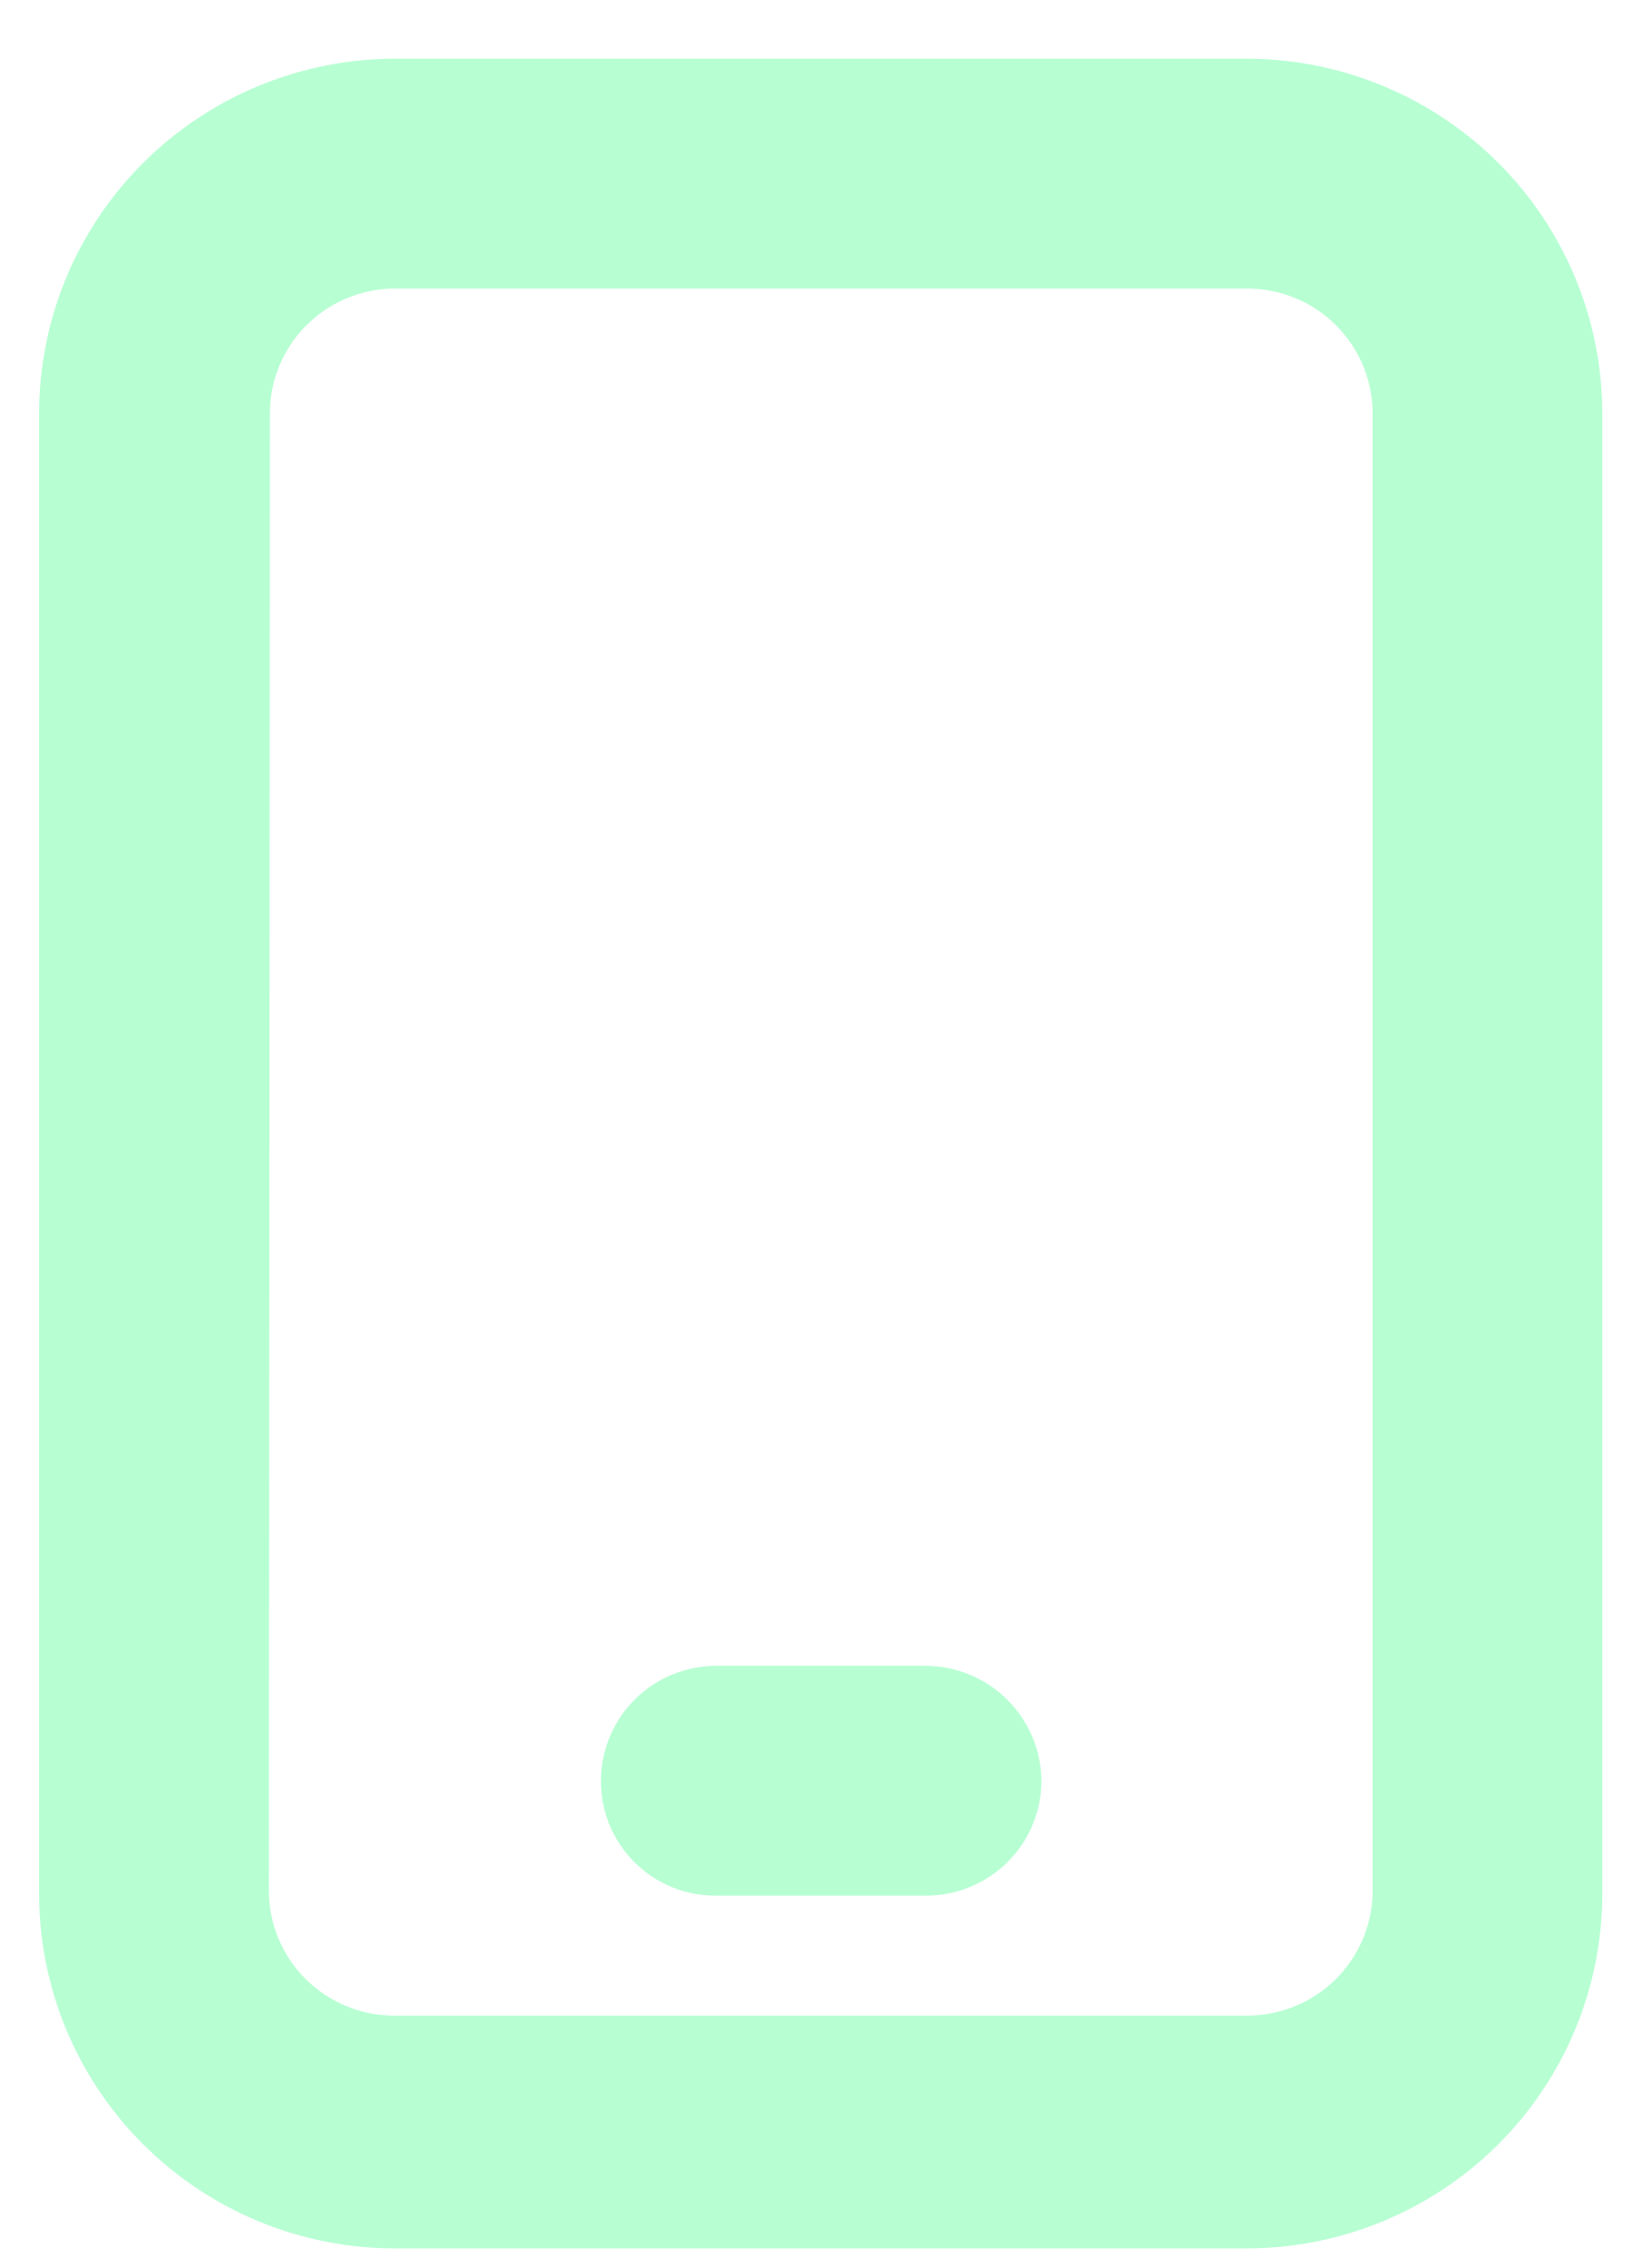
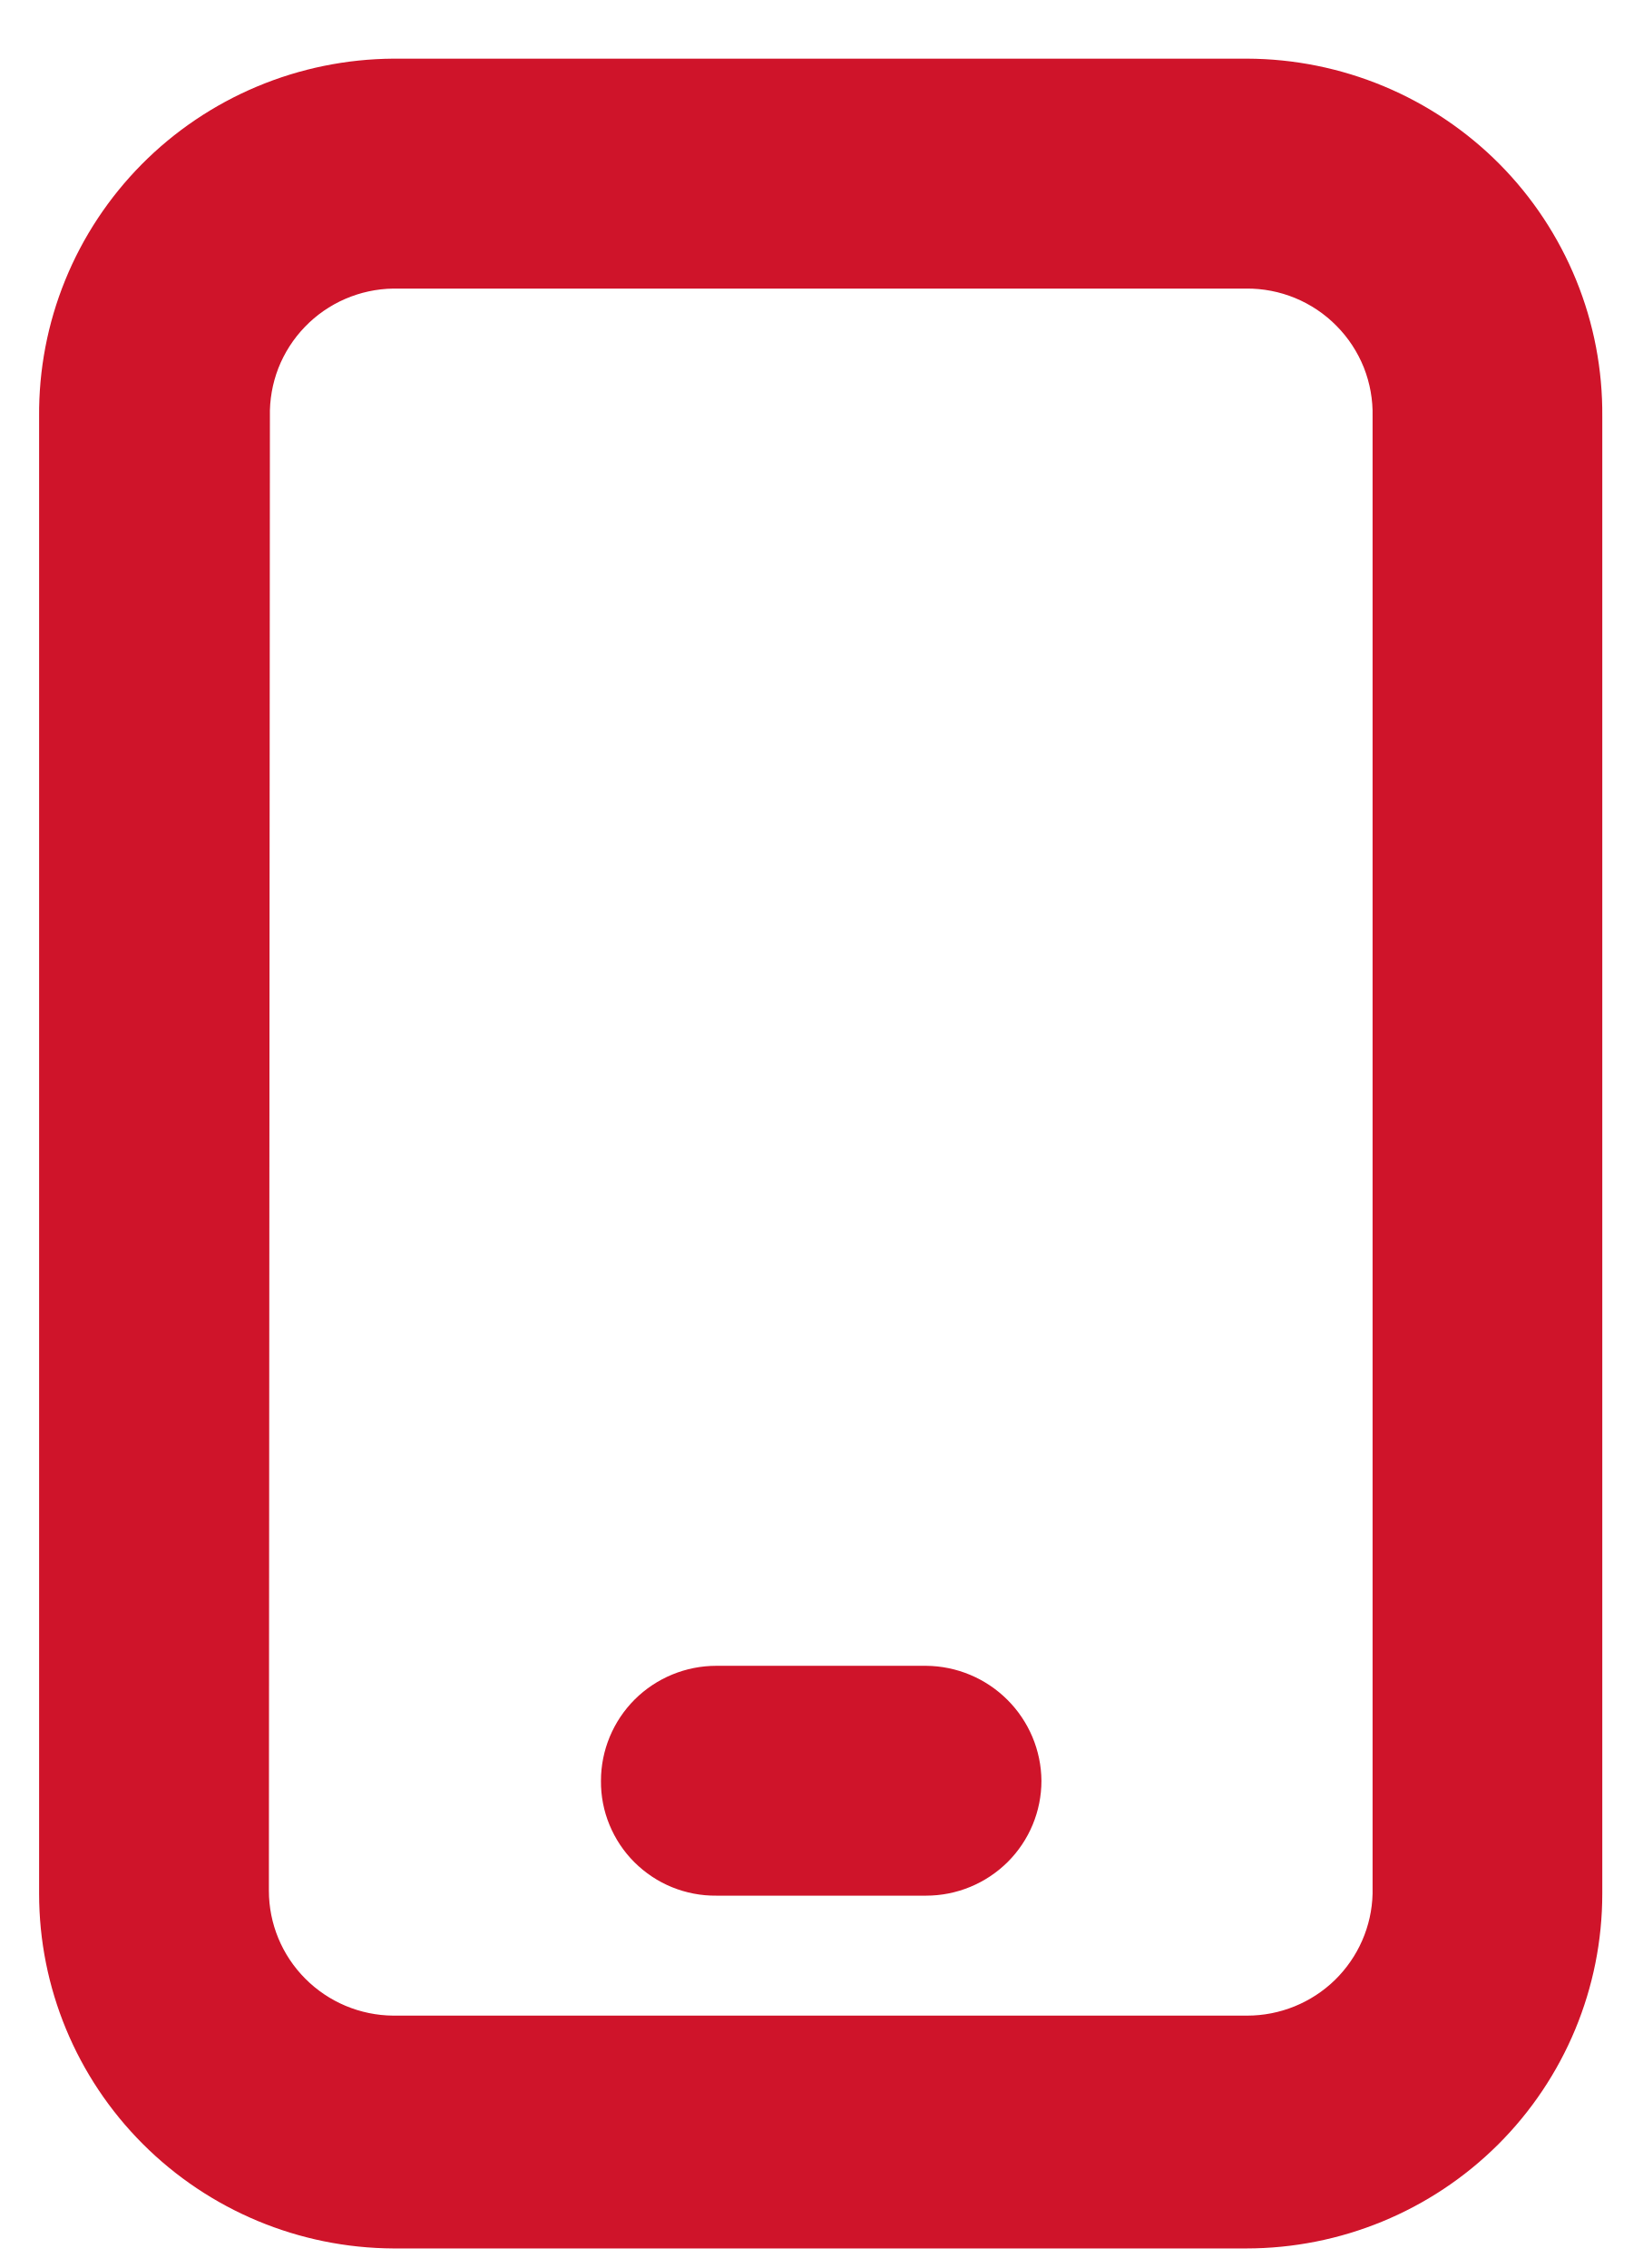
<svg xmlns="http://www.w3.org/2000/svg" width="21" height="29" viewBox="0 0 21 29" fill="none">
-   <path d="M15.946 0.75H5.029C4.43 0.754 3.837 0.875 3.285 1.107C2.733 1.339 2.232 1.677 1.811 2.102C1.391 2.527 1.058 3.03 0.833 3.584C0.608 4.137 0.495 4.729 0.5 5.326V24.214C0.5 25.413 0.976 26.563 1.825 27.413C2.674 28.263 3.825 28.744 5.029 28.75H15.933C17.141 28.75 18.299 28.273 19.154 27.422C20.008 26.571 20.487 25.417 20.487 24.214V5.326C20.492 4.728 20.379 4.135 20.153 3.581C19.927 3.027 19.594 2.522 19.172 2.097C18.75 1.672 18.247 1.334 17.694 1.103C17.14 0.872 16.546 0.752 15.946 0.75ZM3.451 5.326C3.446 5.115 3.483 4.905 3.559 4.708C3.636 4.512 3.751 4.332 3.898 4.18C4.044 4.028 4.22 3.906 4.414 3.822C4.608 3.738 4.817 3.693 5.029 3.69H15.933C16.148 3.688 16.361 3.729 16.56 3.811C16.758 3.893 16.939 4.014 17.089 4.167C17.24 4.319 17.358 4.5 17.438 4.699C17.517 4.899 17.555 5.112 17.55 5.326V24.214C17.54 24.631 17.366 25.027 17.067 25.319C16.767 25.61 16.365 25.773 15.946 25.773H5.029C4.606 25.77 4.201 25.6 3.903 25.3C3.605 25.001 3.438 24.597 3.438 24.175L3.451 5.326Z" fill="#B7FFD3" />
-   <path d="M11.841 24.239H9.159C8.965 24.241 8.773 24.204 8.593 24.131C8.413 24.058 8.25 23.949 8.112 23.812C7.975 23.676 7.867 23.513 7.793 23.334C7.719 23.155 7.682 22.963 7.684 22.77C7.684 22.38 7.84 22.006 8.116 21.73C8.393 21.455 8.768 21.3 9.159 21.3H11.841C12.231 21.303 12.604 21.459 12.88 21.734C13.156 22.009 13.313 22.381 13.316 22.77C13.316 23.159 13.161 23.533 12.884 23.809C12.607 24.084 12.232 24.239 11.841 24.239Z" fill="#B7FFD3" />
+   <path d="M15.946 0.75H5.029C4.43 0.754 3.837 0.875 3.285 1.107C2.733 1.339 2.232 1.677 1.811 2.102C1.391 2.527 1.058 3.03 0.833 3.584C0.608 4.137 0.495 4.729 0.5 5.326V24.214C0.5 25.413 0.976 26.563 1.825 27.413C2.674 28.263 3.825 28.744 5.029 28.75H15.933C17.141 28.75 18.299 28.273 19.154 27.422C20.008 26.571 20.487 25.417 20.487 24.214V5.326C20.492 4.728 20.379 4.135 20.153 3.581C19.927 3.027 19.594 2.522 19.172 2.097C18.75 1.672 18.247 1.334 17.694 1.103C17.14 0.872 16.546 0.752 15.946 0.75ZM3.451 5.326C3.446 5.115 3.483 4.905 3.559 4.708C3.636 4.512 3.751 4.332 3.898 4.18C4.044 4.028 4.22 3.906 4.414 3.822C4.608 3.738 4.817 3.693 5.029 3.69H15.933C16.148 3.688 16.361 3.729 16.56 3.811C16.758 3.893 16.939 4.014 17.089 4.167C17.24 4.319 17.358 4.5 17.438 4.699C17.517 4.899 17.555 5.112 17.55 5.326V24.214C17.54 24.631 17.366 25.027 17.067 25.319C16.767 25.61 16.365 25.773 15.946 25.773H5.029C4.606 25.77 4.201 25.6 3.903 25.3C3.605 25.001 3.438 24.597 3.438 24.175L3.451 5.326Z" fill="#CF142A" />
+   <path d="M11.841 24.239H9.159C8.965 24.241 8.773 24.204 8.593 24.131C8.413 24.058 8.25 23.949 8.112 23.812C7.975 23.676 7.867 23.513 7.793 23.334C7.719 23.155 7.682 22.963 7.684 22.77C7.684 22.38 7.84 22.006 8.116 21.73C8.393 21.455 8.768 21.3 9.159 21.3H11.841C12.231 21.303 12.604 21.459 12.88 21.734C13.156 22.009 13.313 22.381 13.316 22.77C13.316 23.159 13.161 23.533 12.884 23.809C12.607 24.084 12.232 24.239 11.841 24.239Z" fill="#CF142A" />
</svg>
